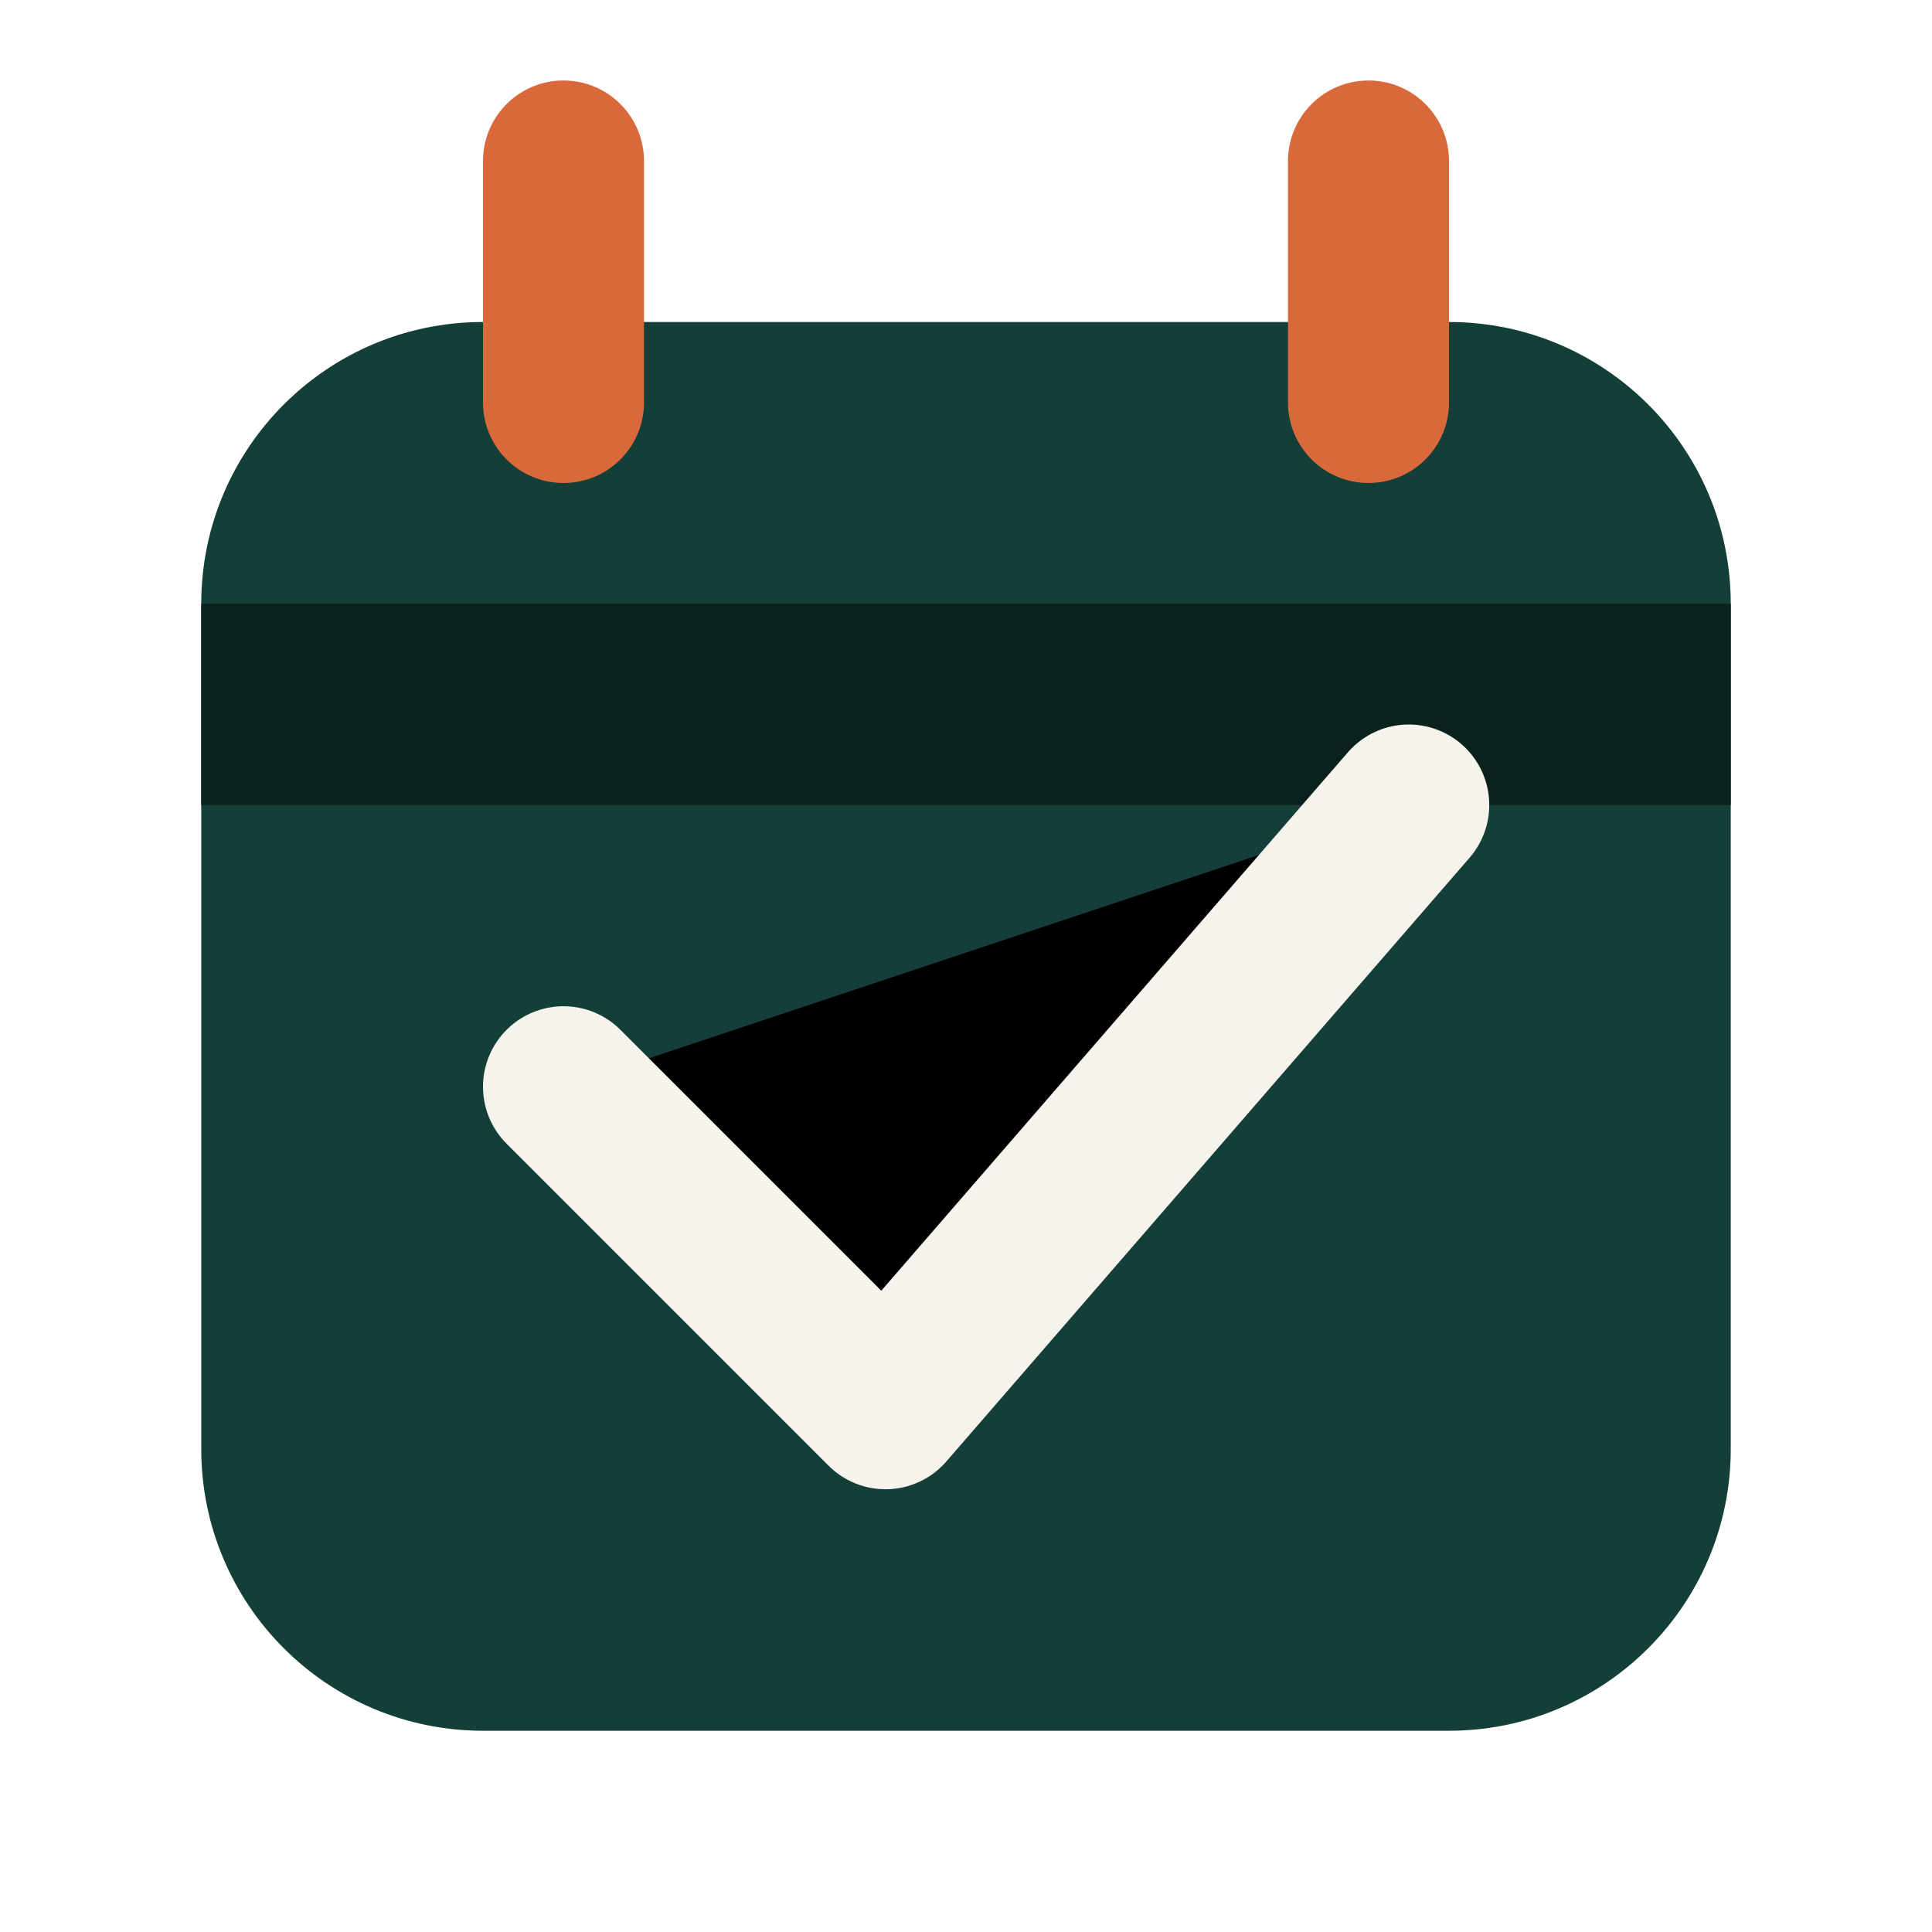
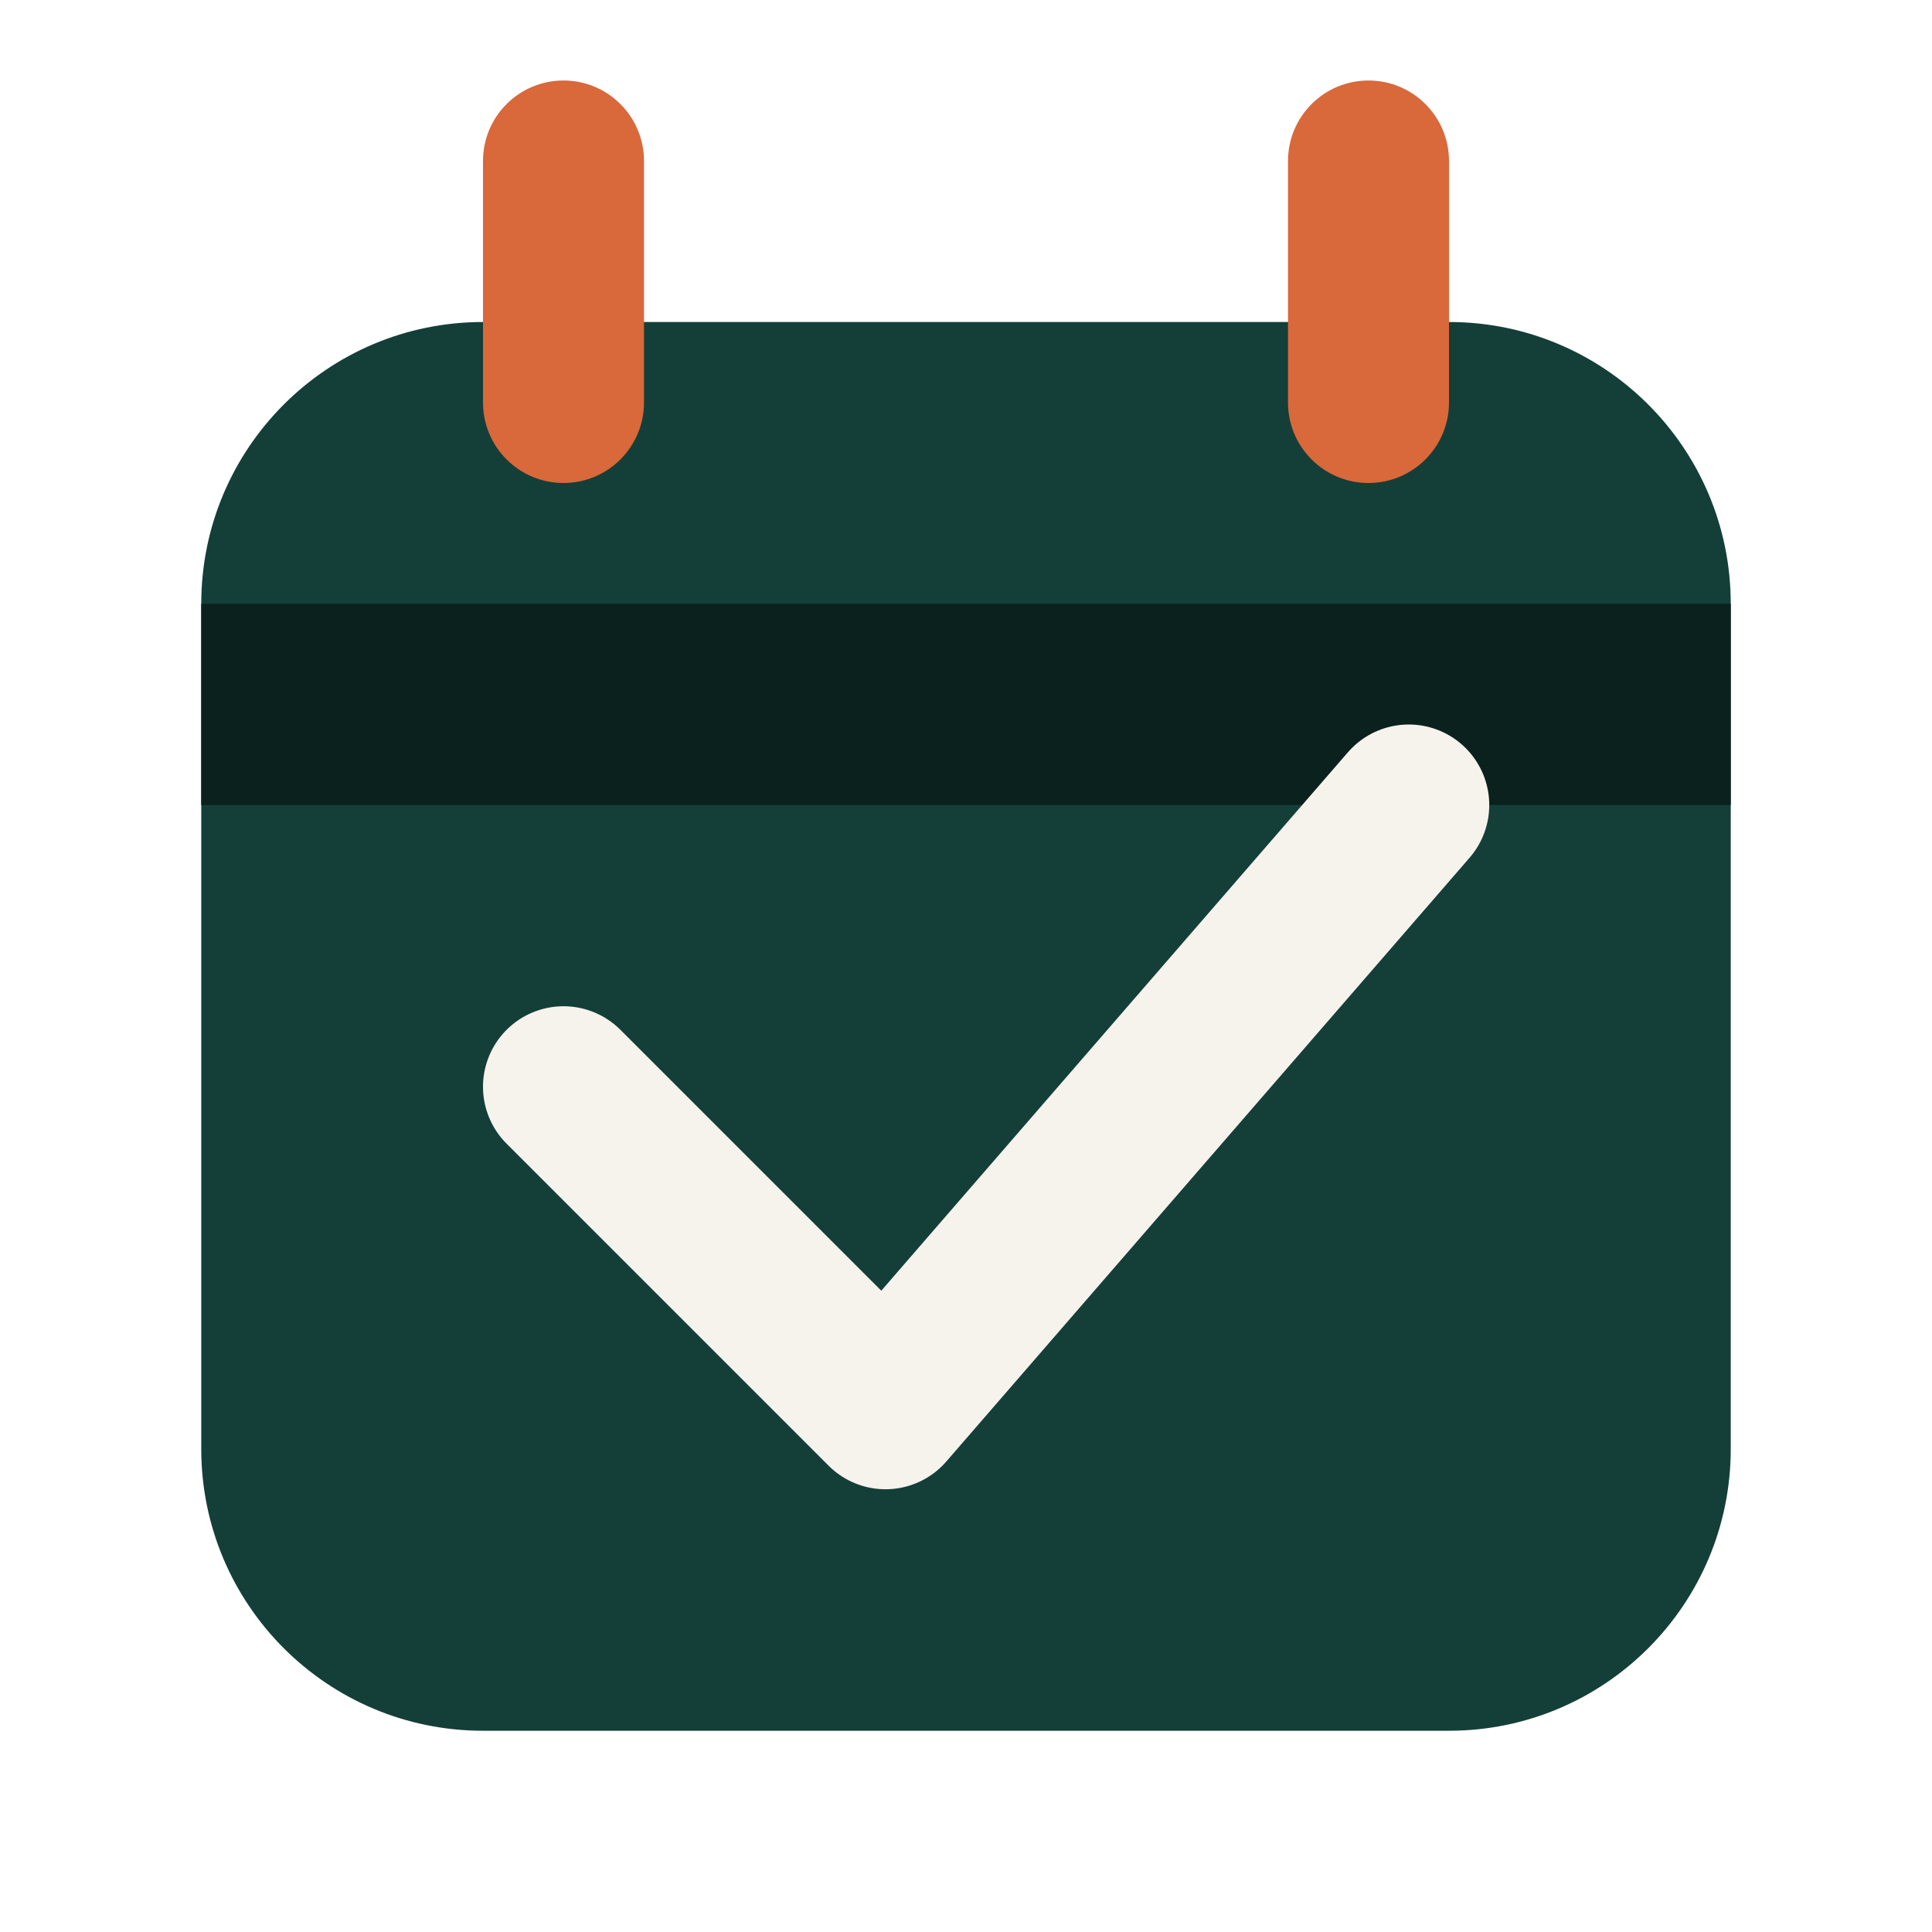
- <svg xmlns="http://www.w3.org/2000/svg" viewBox="0 0 96 96">
+ <svg xmlns="http://www.w3.org/2000/svg" viewBox="0 0 96 96" fill="none">
  <rect x="10" y="16" width="76" height="70" rx="14" fill="#143F38" />
  <rect x="24" y="4" width="8" height="20" rx="4" fill="#D9683B" />
  <rect x="64" y="4" width="8" height="20" rx="4" fill="#D9683B" />
  <rect x="10" y="30" width="76" height="10" fill="#0B211D" />
  <path d="M28 54 L44 70 L70 40" stroke="#F6F3EC" stroke-width="8" stroke-linecap="round" stroke-linejoin="round" />
</svg>
